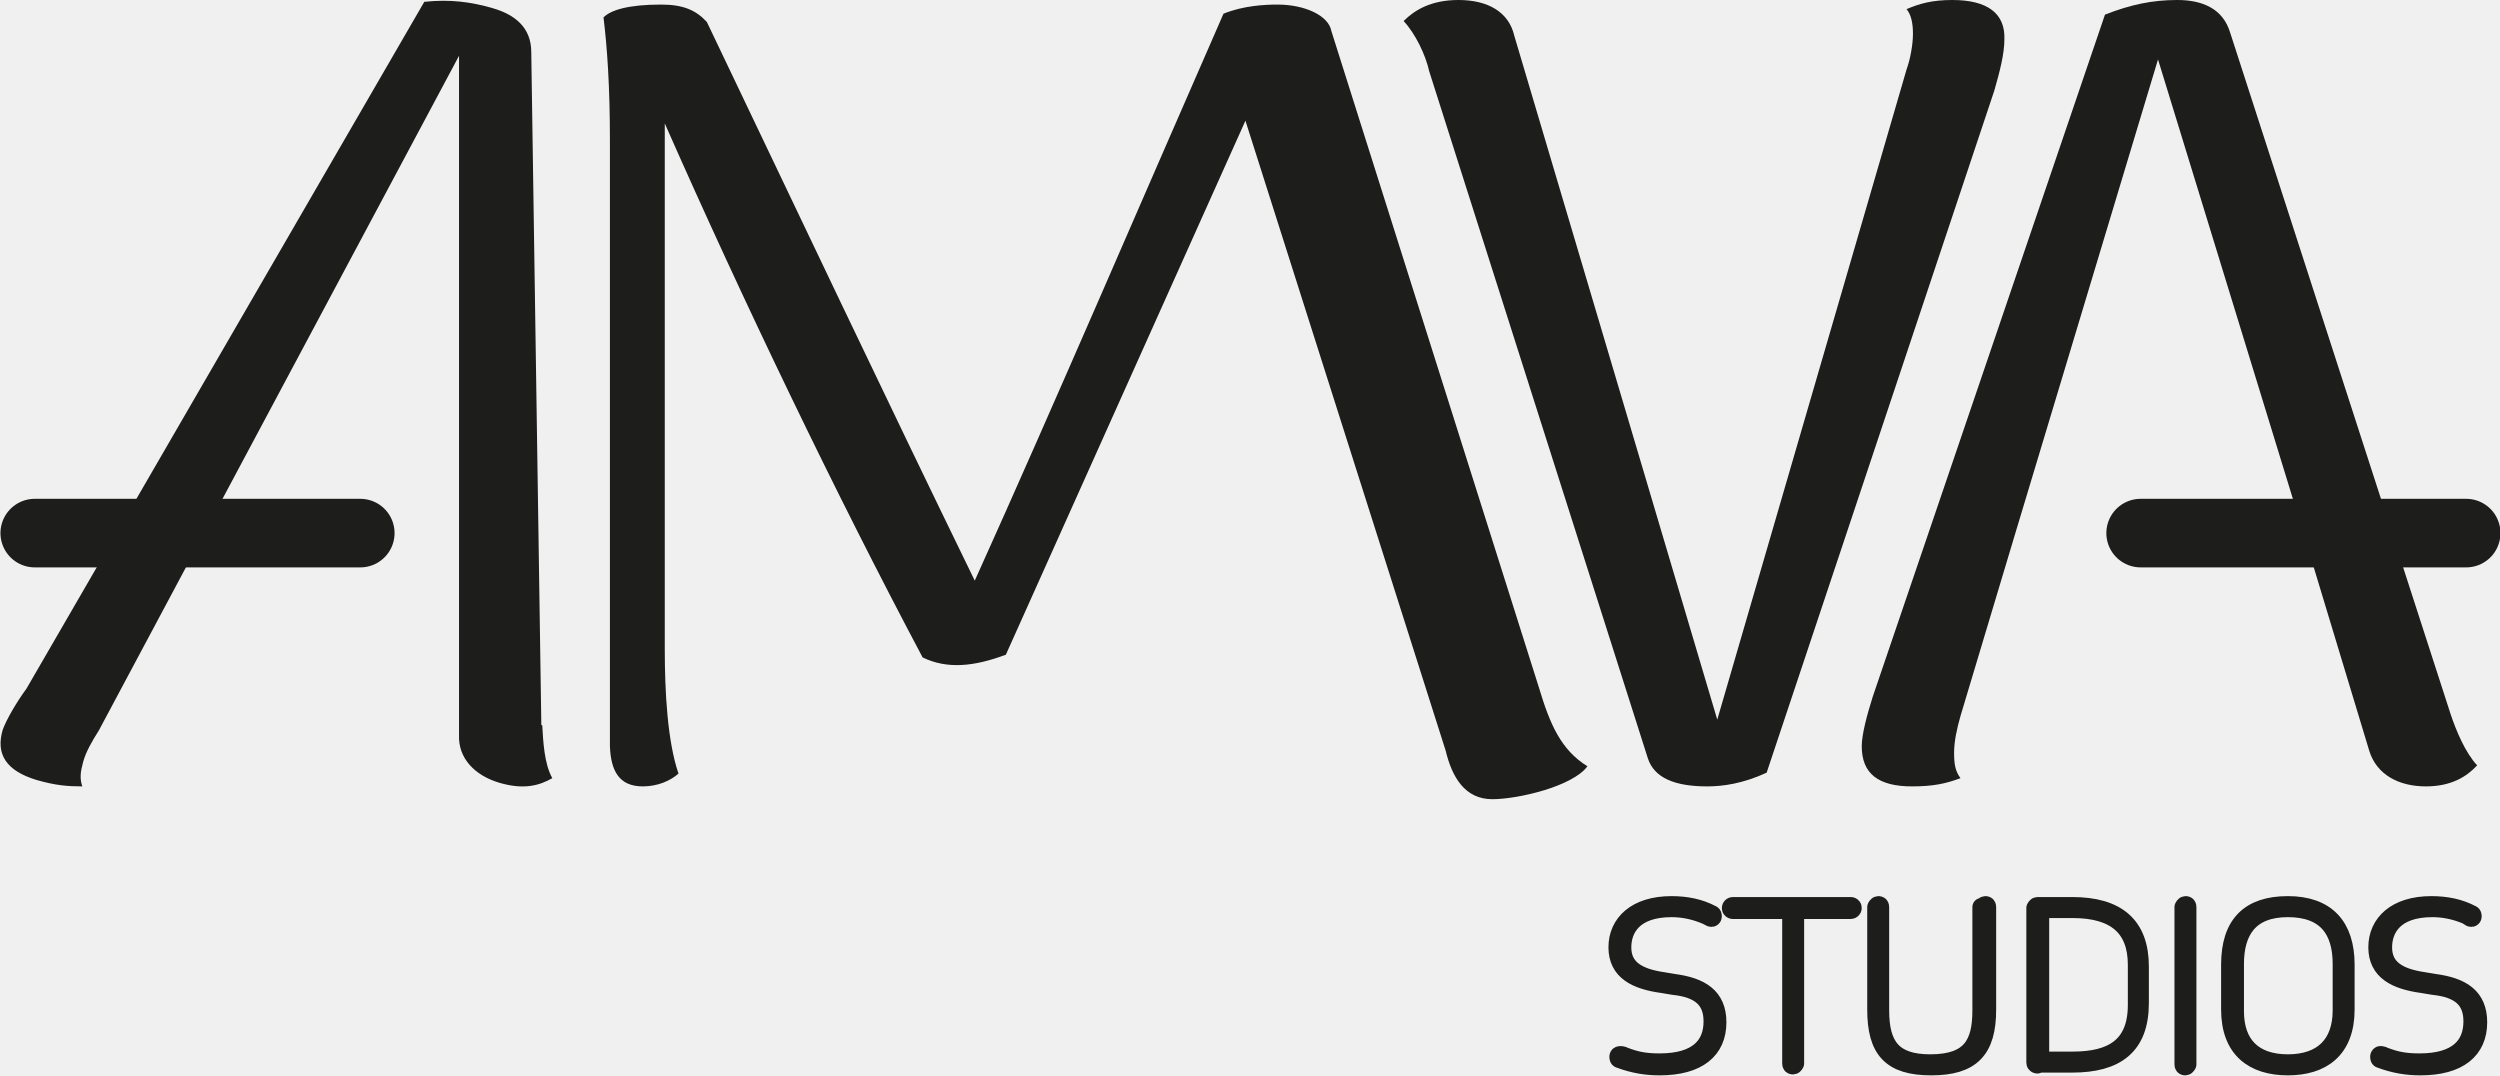
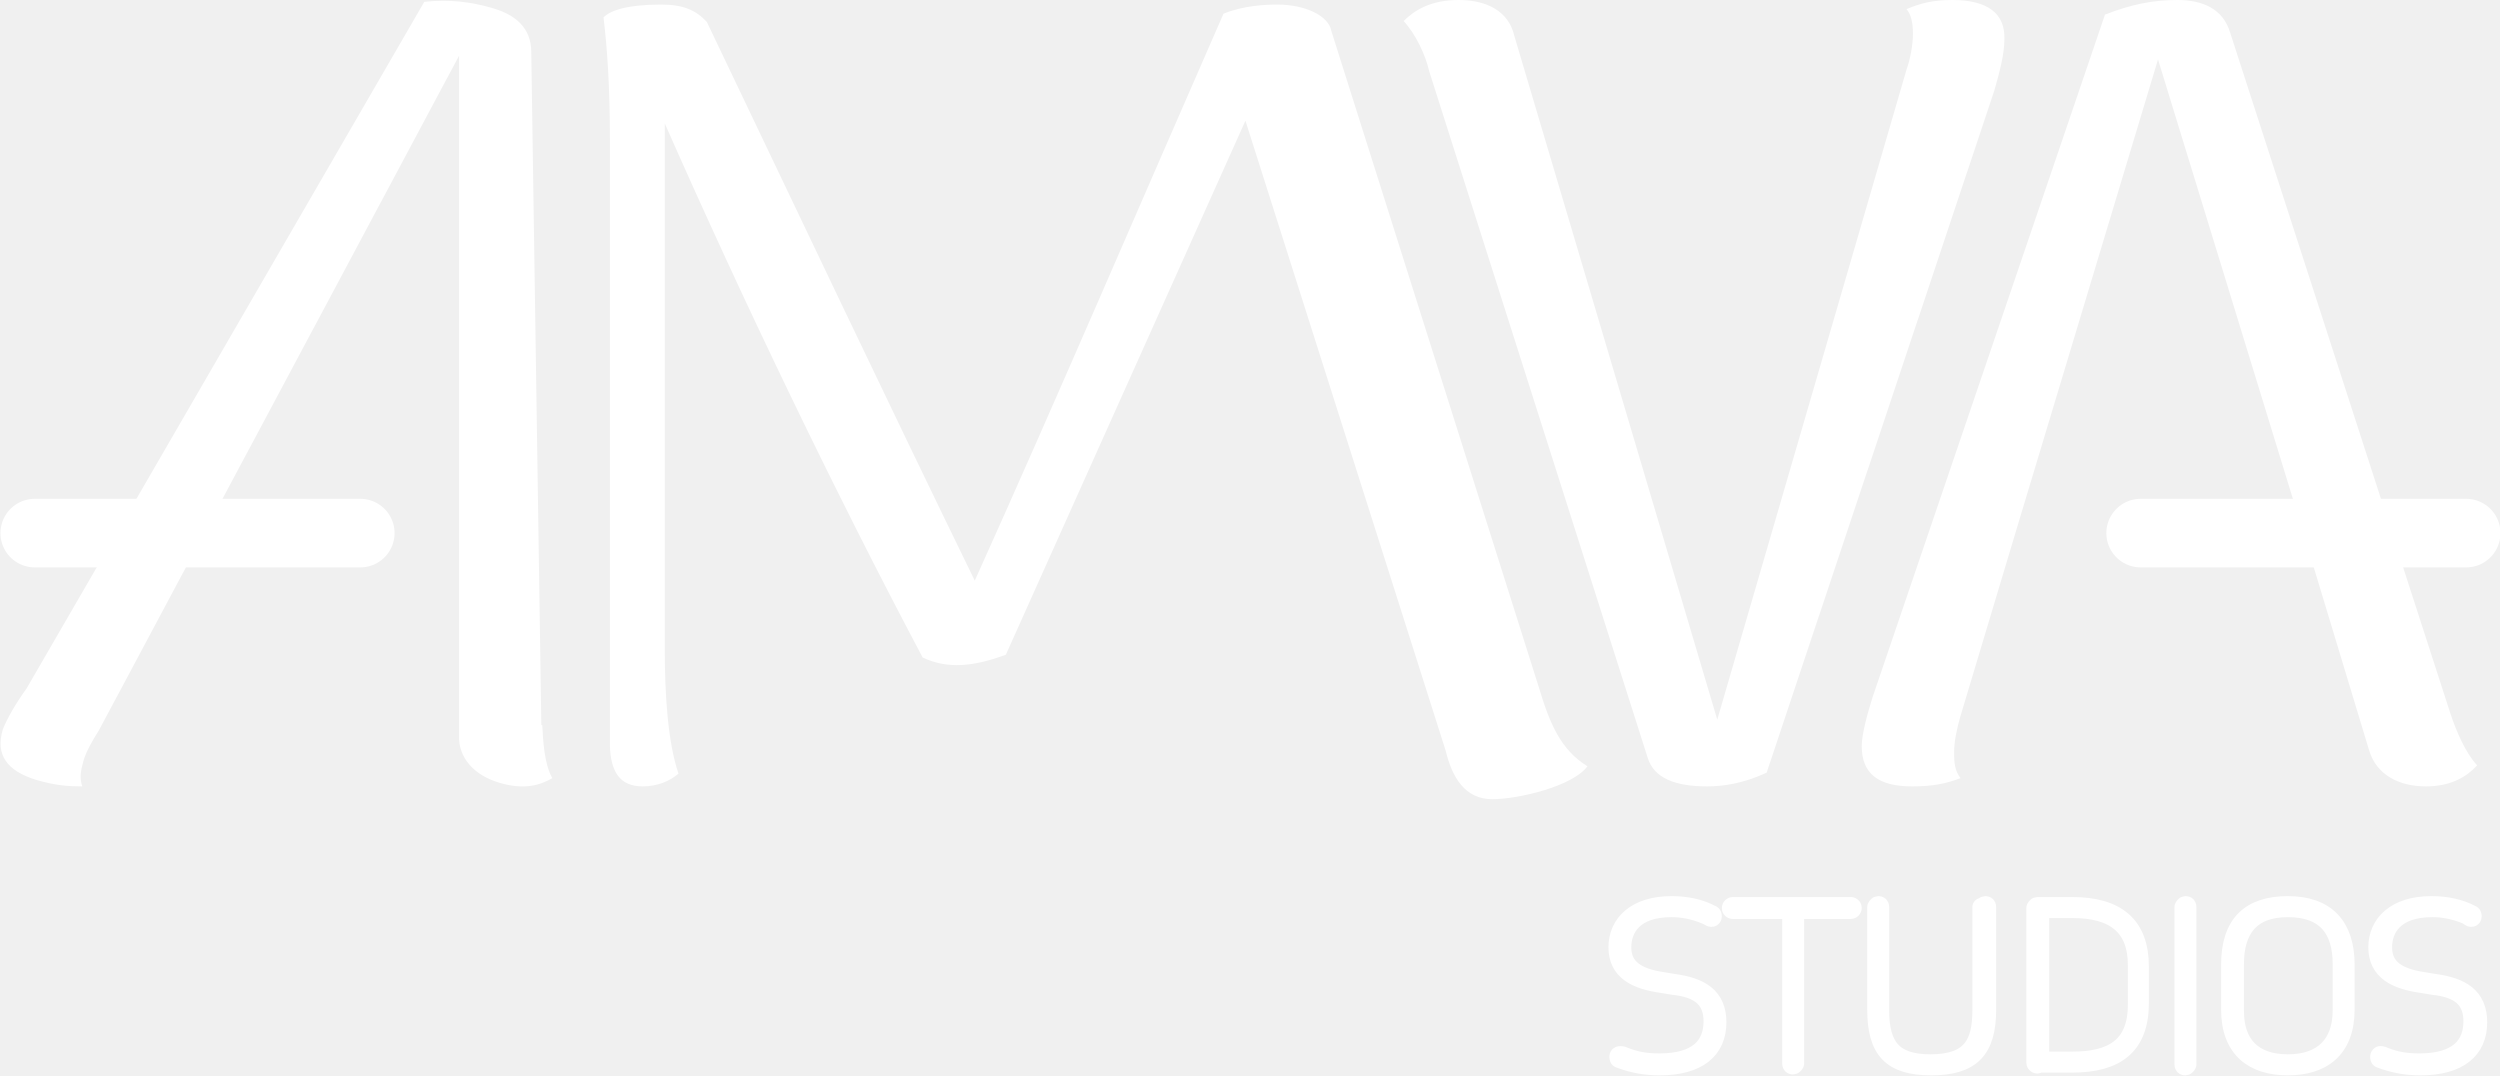
<svg xmlns="http://www.w3.org/2000/svg" id="Laag_2" data-name="Laag 2" viewBox="0 0 27.34 11.76">
  <defs>
    <style>
      .cls-1, .cls-2 {
-         fill: #1d1d1b;
+         fill: #ffffff;
      }

      .cls-3 {
        fill: none;
        stroke-width: .75px;
      }

      .cls-3, .cls-2 {
-         stroke: #1d1d1b;
+         stroke: #ffffff;
        stroke-linecap: round;
        stroke-linejoin: round;
      }

      .cls-2 {
        stroke-width: .2px;
      }
    </style>
  </defs>
  <g id="Laag_1-2" data-name="Laag 1">
    <g>
      <line class="cls-3" x1=".38" y1="5.83" x2="3.94" y2="5.83" />
      <path class="cls-1" d="M5.92,7.93l-.11-7.36c0-.27-.18-.41-.42-.48s-.47-.1-.75-.07L.29,7.53c-.11.15-.22.34-.26.45-.08.27.04.45.37.55.21.06.34.07.5.07-.03-.09-.02-.16.01-.27s.1-.23.17-.34L5.02.61v7.43c-.01.25.17.44.44.52s.44.03.58-.05c-.09-.16-.1-.41-.11-.58Z" />
      <path class="cls-1" d="M16.83,7.52L14.56.34c-.03-.17-.29-.29-.59-.29-.13,0-.37.01-.59.1-.82,1.87-1.84,4.25-2.72,6.2-.97-1.99-1.95-4.06-2.93-6.11-.12-.13-.26-.19-.5-.19-.36,0-.55.06-.63.14.04.33.07.75.07,1.34v6.63c.01.27.1.44.36.44.16,0,.3-.06.39-.14-.12-.35-.15-.89-.15-1.36V1.35c.86,1.95,1.87,4.05,2.82,5.84.27.13.56.1.91-.03l2.62-5.84,2.19,6.89c.07.29.21.53.51.53.28,0,.88-.14,1.04-.36-.29-.18-.41-.46-.53-.86Z" />
      <path class="cls-1" d="M21.35,0c-.22,0-.36.04-.5.1.05.06.07.15.07.27s-.03.28-.07.39l-2.07,7.11L16.56.39c-.06-.26-.29-.39-.61-.39-.3,0-.48.11-.6.23.13.14.24.37.28.55l2.39,7.51c.07.22.3.31.65.31.17,0,.39-.03.65-.15l2.49-7.46c.06-.21.11-.4.11-.56.01-.28-.18-.43-.57-.43Z" />
      <path class="cls-1" d="M26.8,7.81L24.39.36c-.08-.27-.31-.36-.58-.36s-.51.05-.79.16l-2.54,7.46c-.06.19-.12.41-.12.54,0,.3.18.44.55.44.23,0,.37-.03.53-.09-.06-.08-.07-.16-.07-.28s.03-.26.07-.4l.6-2h3.15l.72,2.38c.08.26.32.39.62.39.28,0,.45-.11.56-.23-.13-.14-.23-.38-.29-.56ZM22.04,5.83l1.56-5.18,1.59,5.18h-3.15Z" />
      <line class="cls-3" x1="23.41" y1="5.83" x2="26.97" y2="5.83" />
      <g>
        <path class="cls-2" d="M17.72,11.54s.03,0,.04.01c.13.05.23.07.39.07.42,0,.58-.19.58-.45,0-.24-.14-.36-.43-.39l-.12-.02c-.29-.04-.49-.14-.49-.4s.2-.46.59-.46c.16,0,.31.03.44.1,0,0,.01,0,.01.02,0,.02-.02.02-.03.01l-.04-.02c-.14-.06-.27-.08-.38-.08-.42,0-.54.23-.54.43,0,.23.17.33.44.37l.12.02c.3.04.48.15.48.43,0,.3-.21.48-.63.48-.14,0-.28-.02-.44-.08,0,0-.01,0-.01-.02,0-.01,0-.02.02-.02Z" />
        <path class="cls-2" d="M19.63,9.95v1.68s-.01.02-.02.02-.02,0-.02-.02v-1.68h-.64s-.02,0-.02-.02c0-.01.01-.02.02-.02h1.29s.02,0,.02.02c0,.01-.01.02-.02.02h-.6Z" />
        <path class="cls-2" d="M21.69,9.92s.01-.02.02-.02.02,0,.02.02v1.12c0,.44-.17.62-.61.62s-.6-.18-.6-.62v-1.12s.01-.02.02-.02.02,0,.02.02v1.13c0,.39.14.58.55.58.45,0,.56-.22.56-.58v-1.13Z" />
        <path class="cls-2" d="M22.28,11.64s-.02,0-.02-.02v-1.69s.01-.02.02-.02h.38c.49,0,.74.21.74.66v.4c0,.47-.26.66-.74.66h-.38ZM22.31,9.95v1.65h.36c.42,0,.7-.15.7-.61v-.44c0-.41-.24-.61-.7-.61h-.36Z" />
        <path class="cls-2" d="M23.92,11.64s-.01.02-.02.02-.02,0-.02-.02v-1.72s.01-.02.02-.02.02,0,.02.02v1.72Z" />
        <path class="cls-2" d="M24.39,10.55c0-.44.21-.65.63-.65s.63.23.63.65v.49c0,.44-.26.62-.63.62s-.63-.18-.63-.62v-.49ZM24.44,11.06c0,.36.2.57.58.57s.59-.21.59-.58v-.51c0-.37-.17-.61-.59-.61s-.58.25-.58.61v.52Z" />
        <path class="cls-2" d="M26.03,11.54s.03,0,.04.01c.13.05.23.07.39.07.42,0,.58-.19.58-.45,0-.24-.14-.36-.43-.39l-.12-.02c-.29-.04-.49-.14-.49-.4s.2-.46.59-.46c.16,0,.31.03.44.1,0,0,.01,0,.01.02,0,.02-.02.02-.03.01l-.03-.02c-.14-.06-.27-.08-.38-.08-.42,0-.54.23-.54.43,0,.23.17.33.44.37l.12.02c.3.04.48.15.48.43,0,.3-.21.48-.63.48-.14,0-.28-.02-.44-.08,0,0-.01,0-.01-.02,0-.01,0-.02.02-.02Z" />
      </g>
    </g>
  </g>
</svg>
